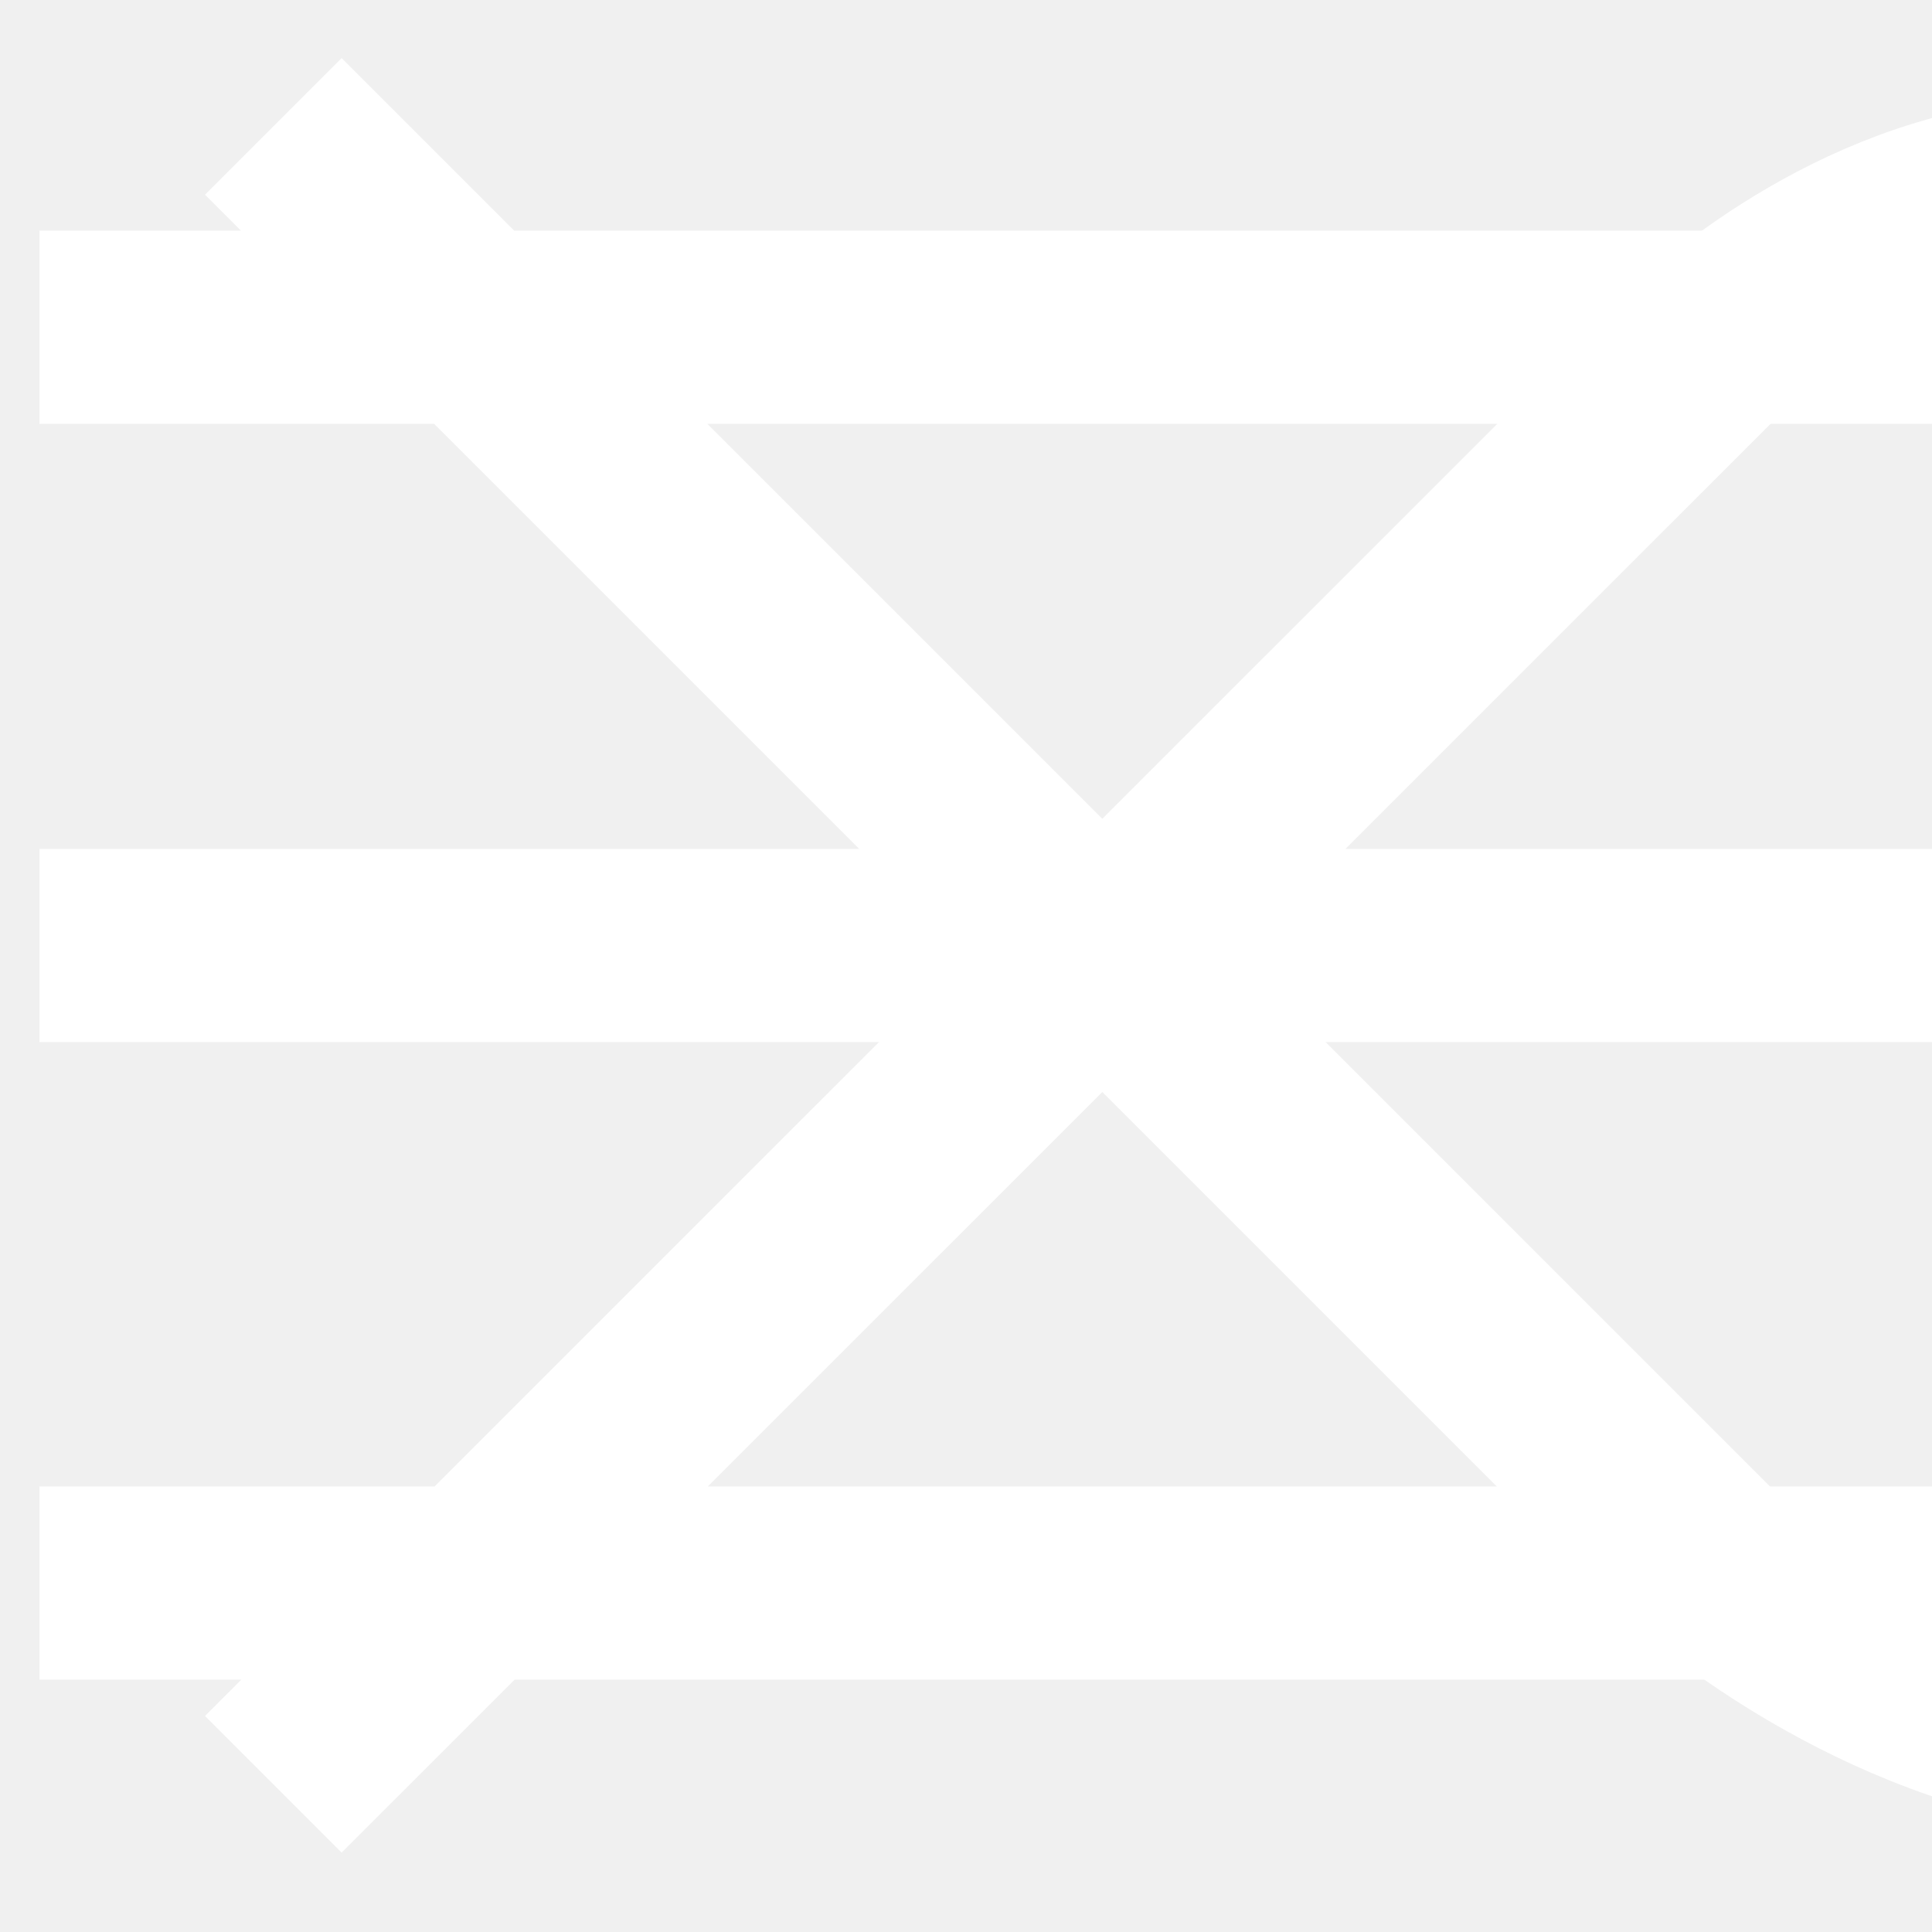
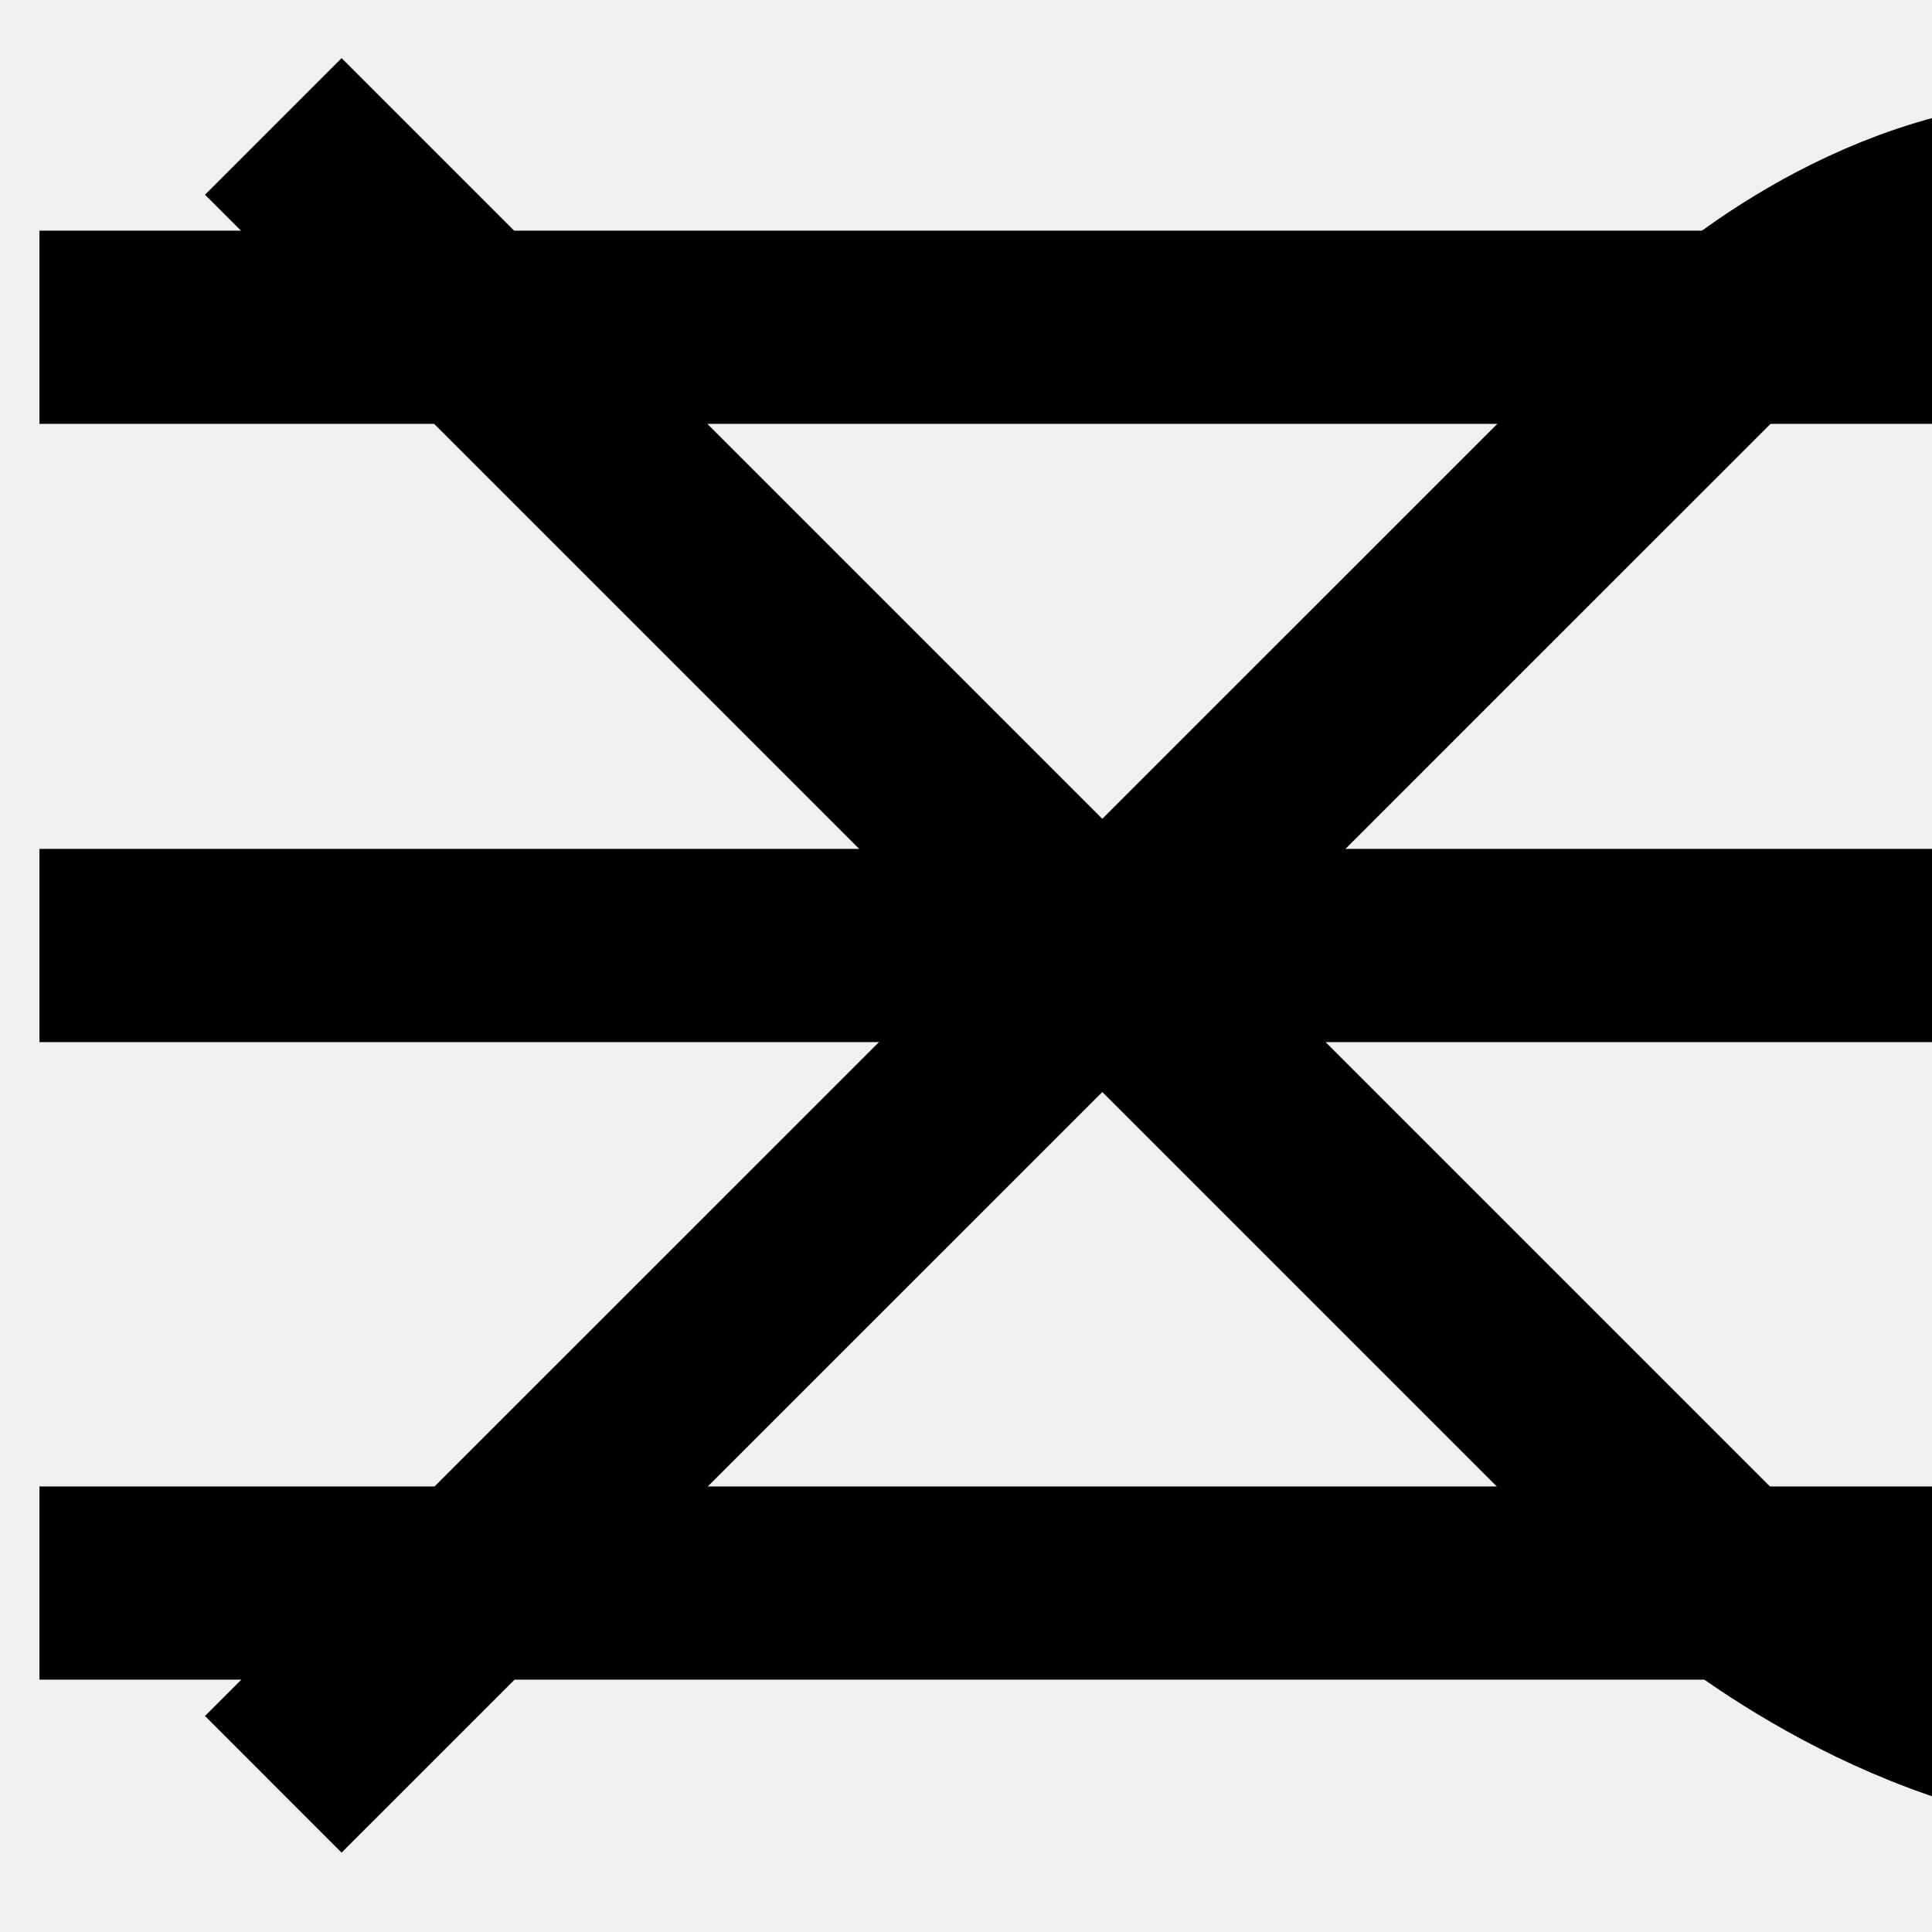
<svg xmlns="http://www.w3.org/2000/svg" id="theBurger" class="overflow-visible" style="overflow: visible;" width="100%" height="100%" viewBox="0 0 100 100">
-   <g id="burger" fill="none" stroke="#fff" stroke-linecap="round" stroke-miterlimit="10" stroke-width="10">
+   <g id="burger" fill="none" stroke="currentColor" stroke-linecap="round" stroke-miterlimit="10" stroke-width="10">
    <line class="patty" stroke-linecap="square" x1="7.042" y1="48.939" x2="107.042" y2="48.939" id="svg_1" stroke-dasharray="none" />
    <path class="buns" stroke-linecap="square" d="m 7.042 16.939 l 96 0 c 27 0 53 1 39 42 c -18.12 53.08 -53.64 21.86 -53.64 21.86 l -70.72 -70.72 " id="svg_2" stroke-dasharray="none" />
    <path class="buns" stroke-linecap="square" d="m 7.042 81.939 l 96 0 c 27 0 48 1 34 -40 c -18.12 -53 -48.64 -23.83 -48.64 -23.83 l -70.72 70.71 " id="svg_3" stroke-dasharray="none" />
  </g>
</svg>
